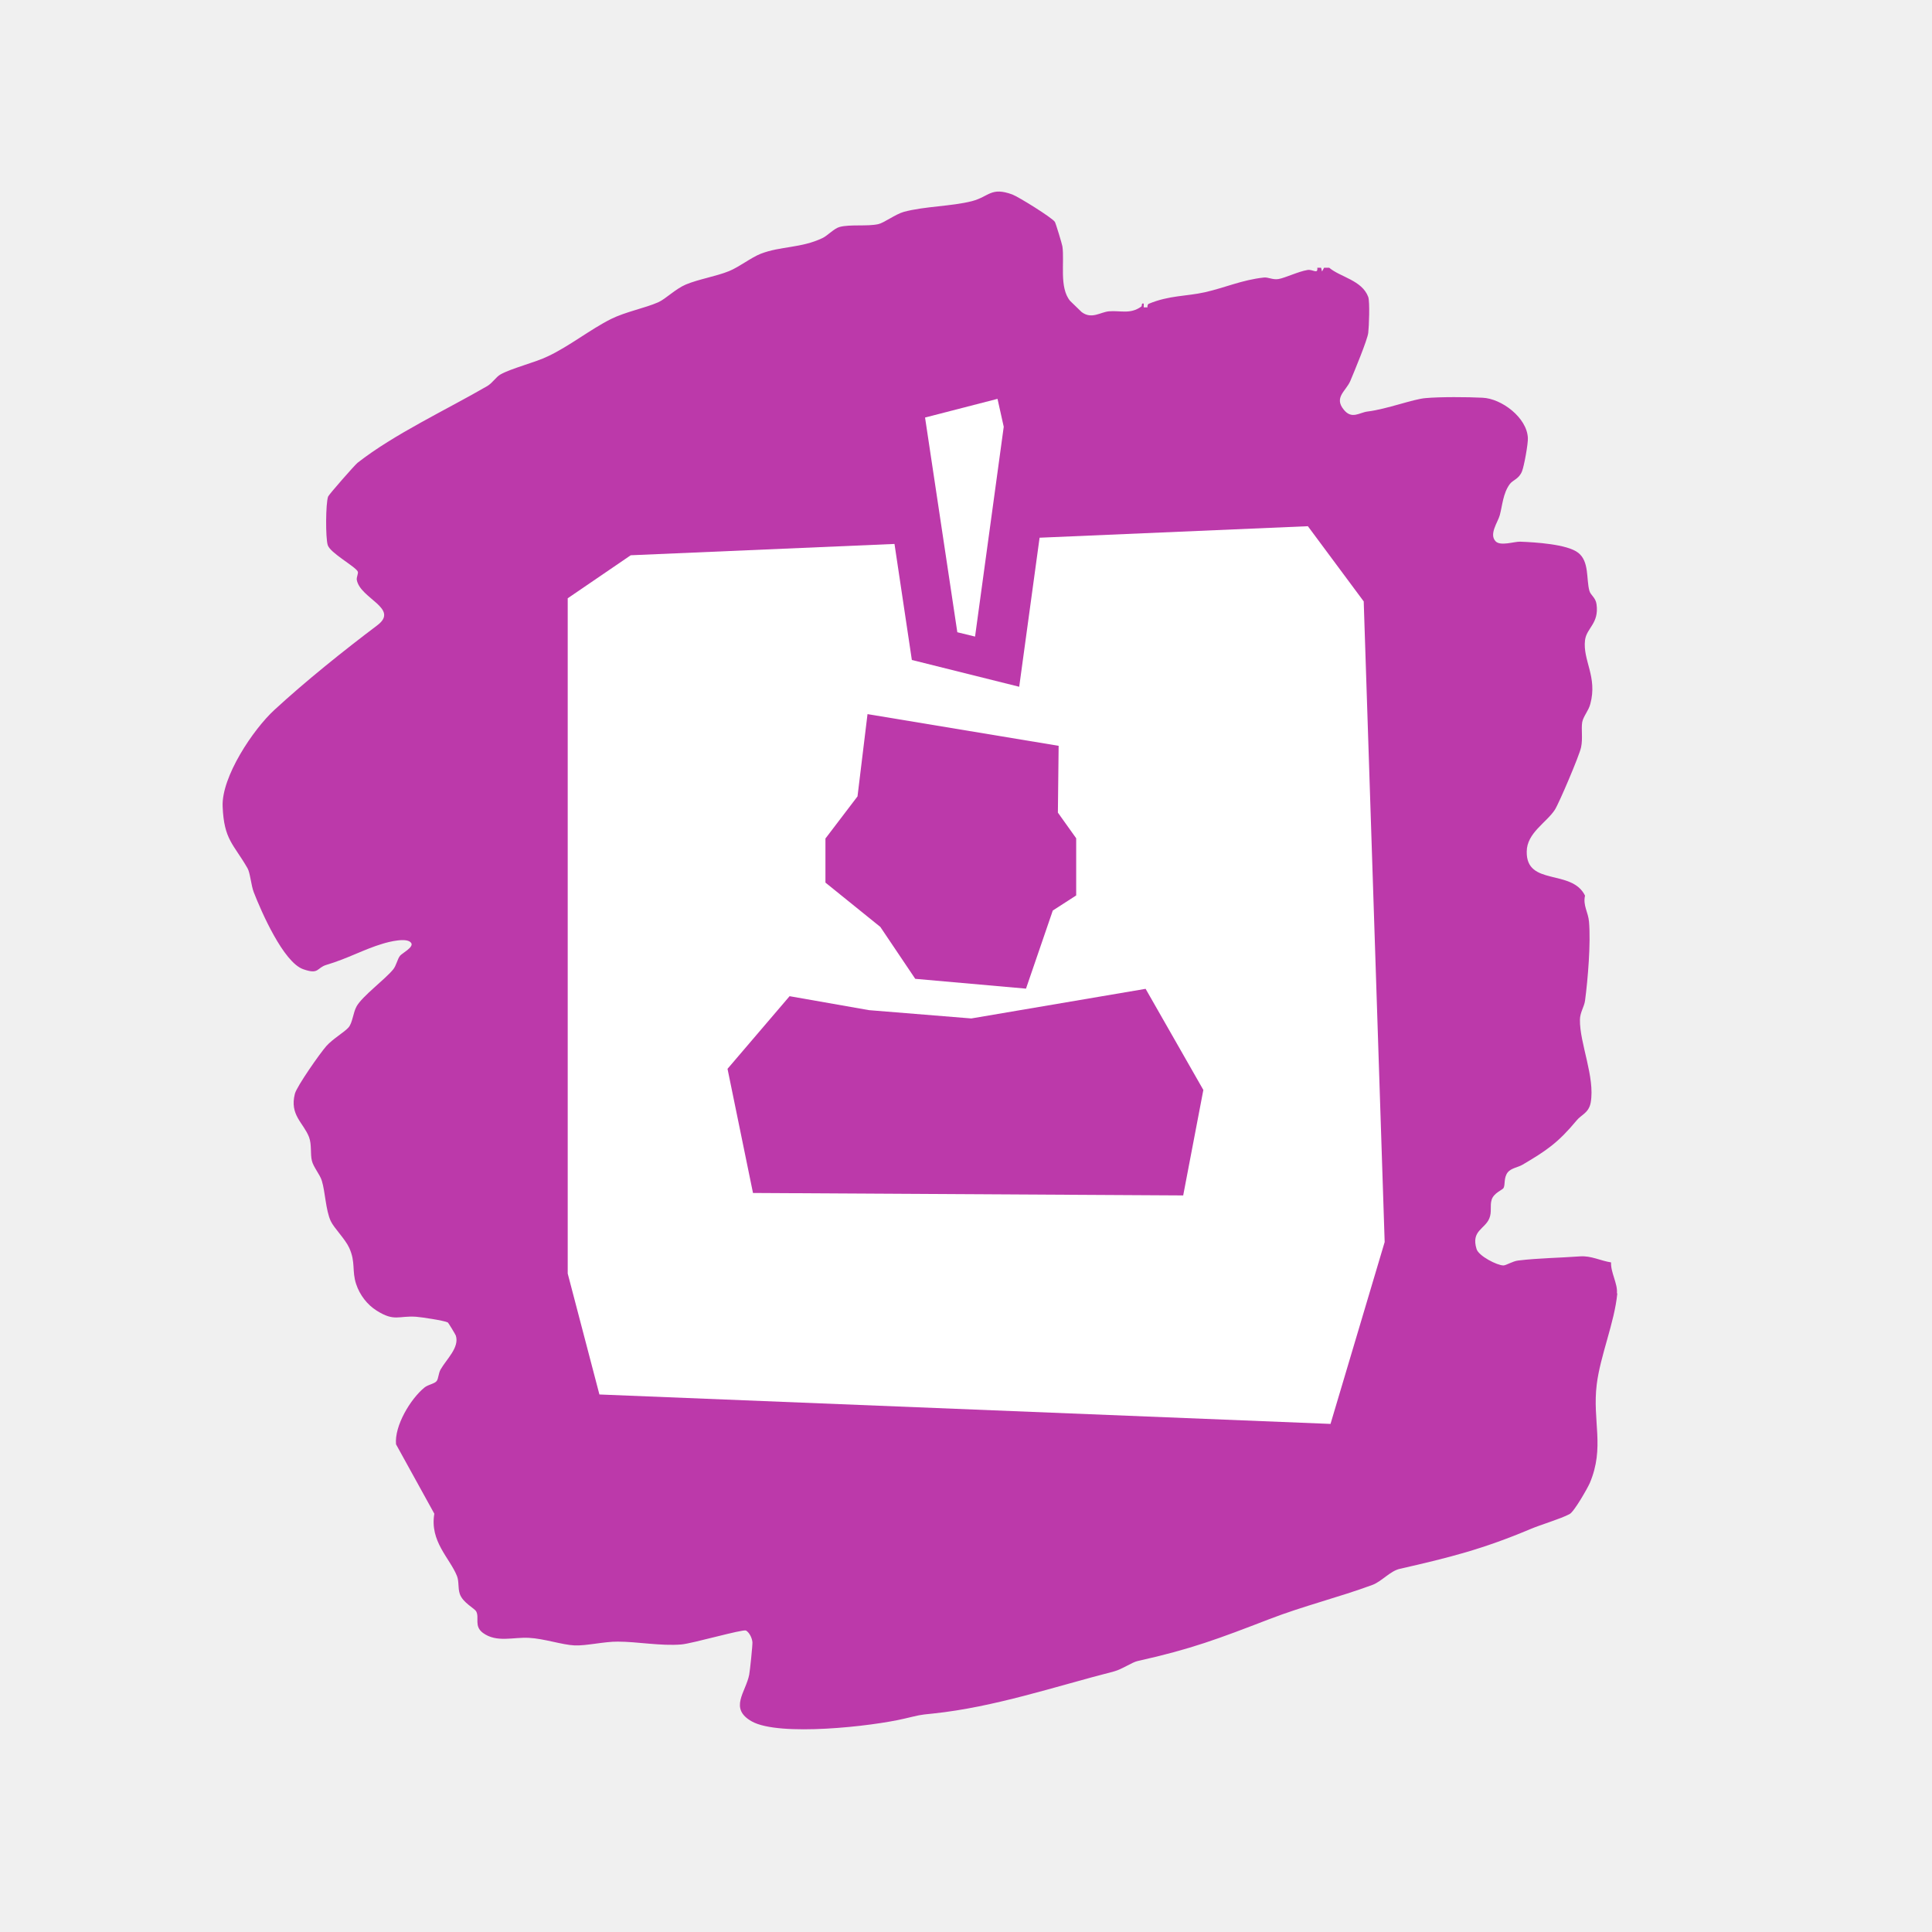
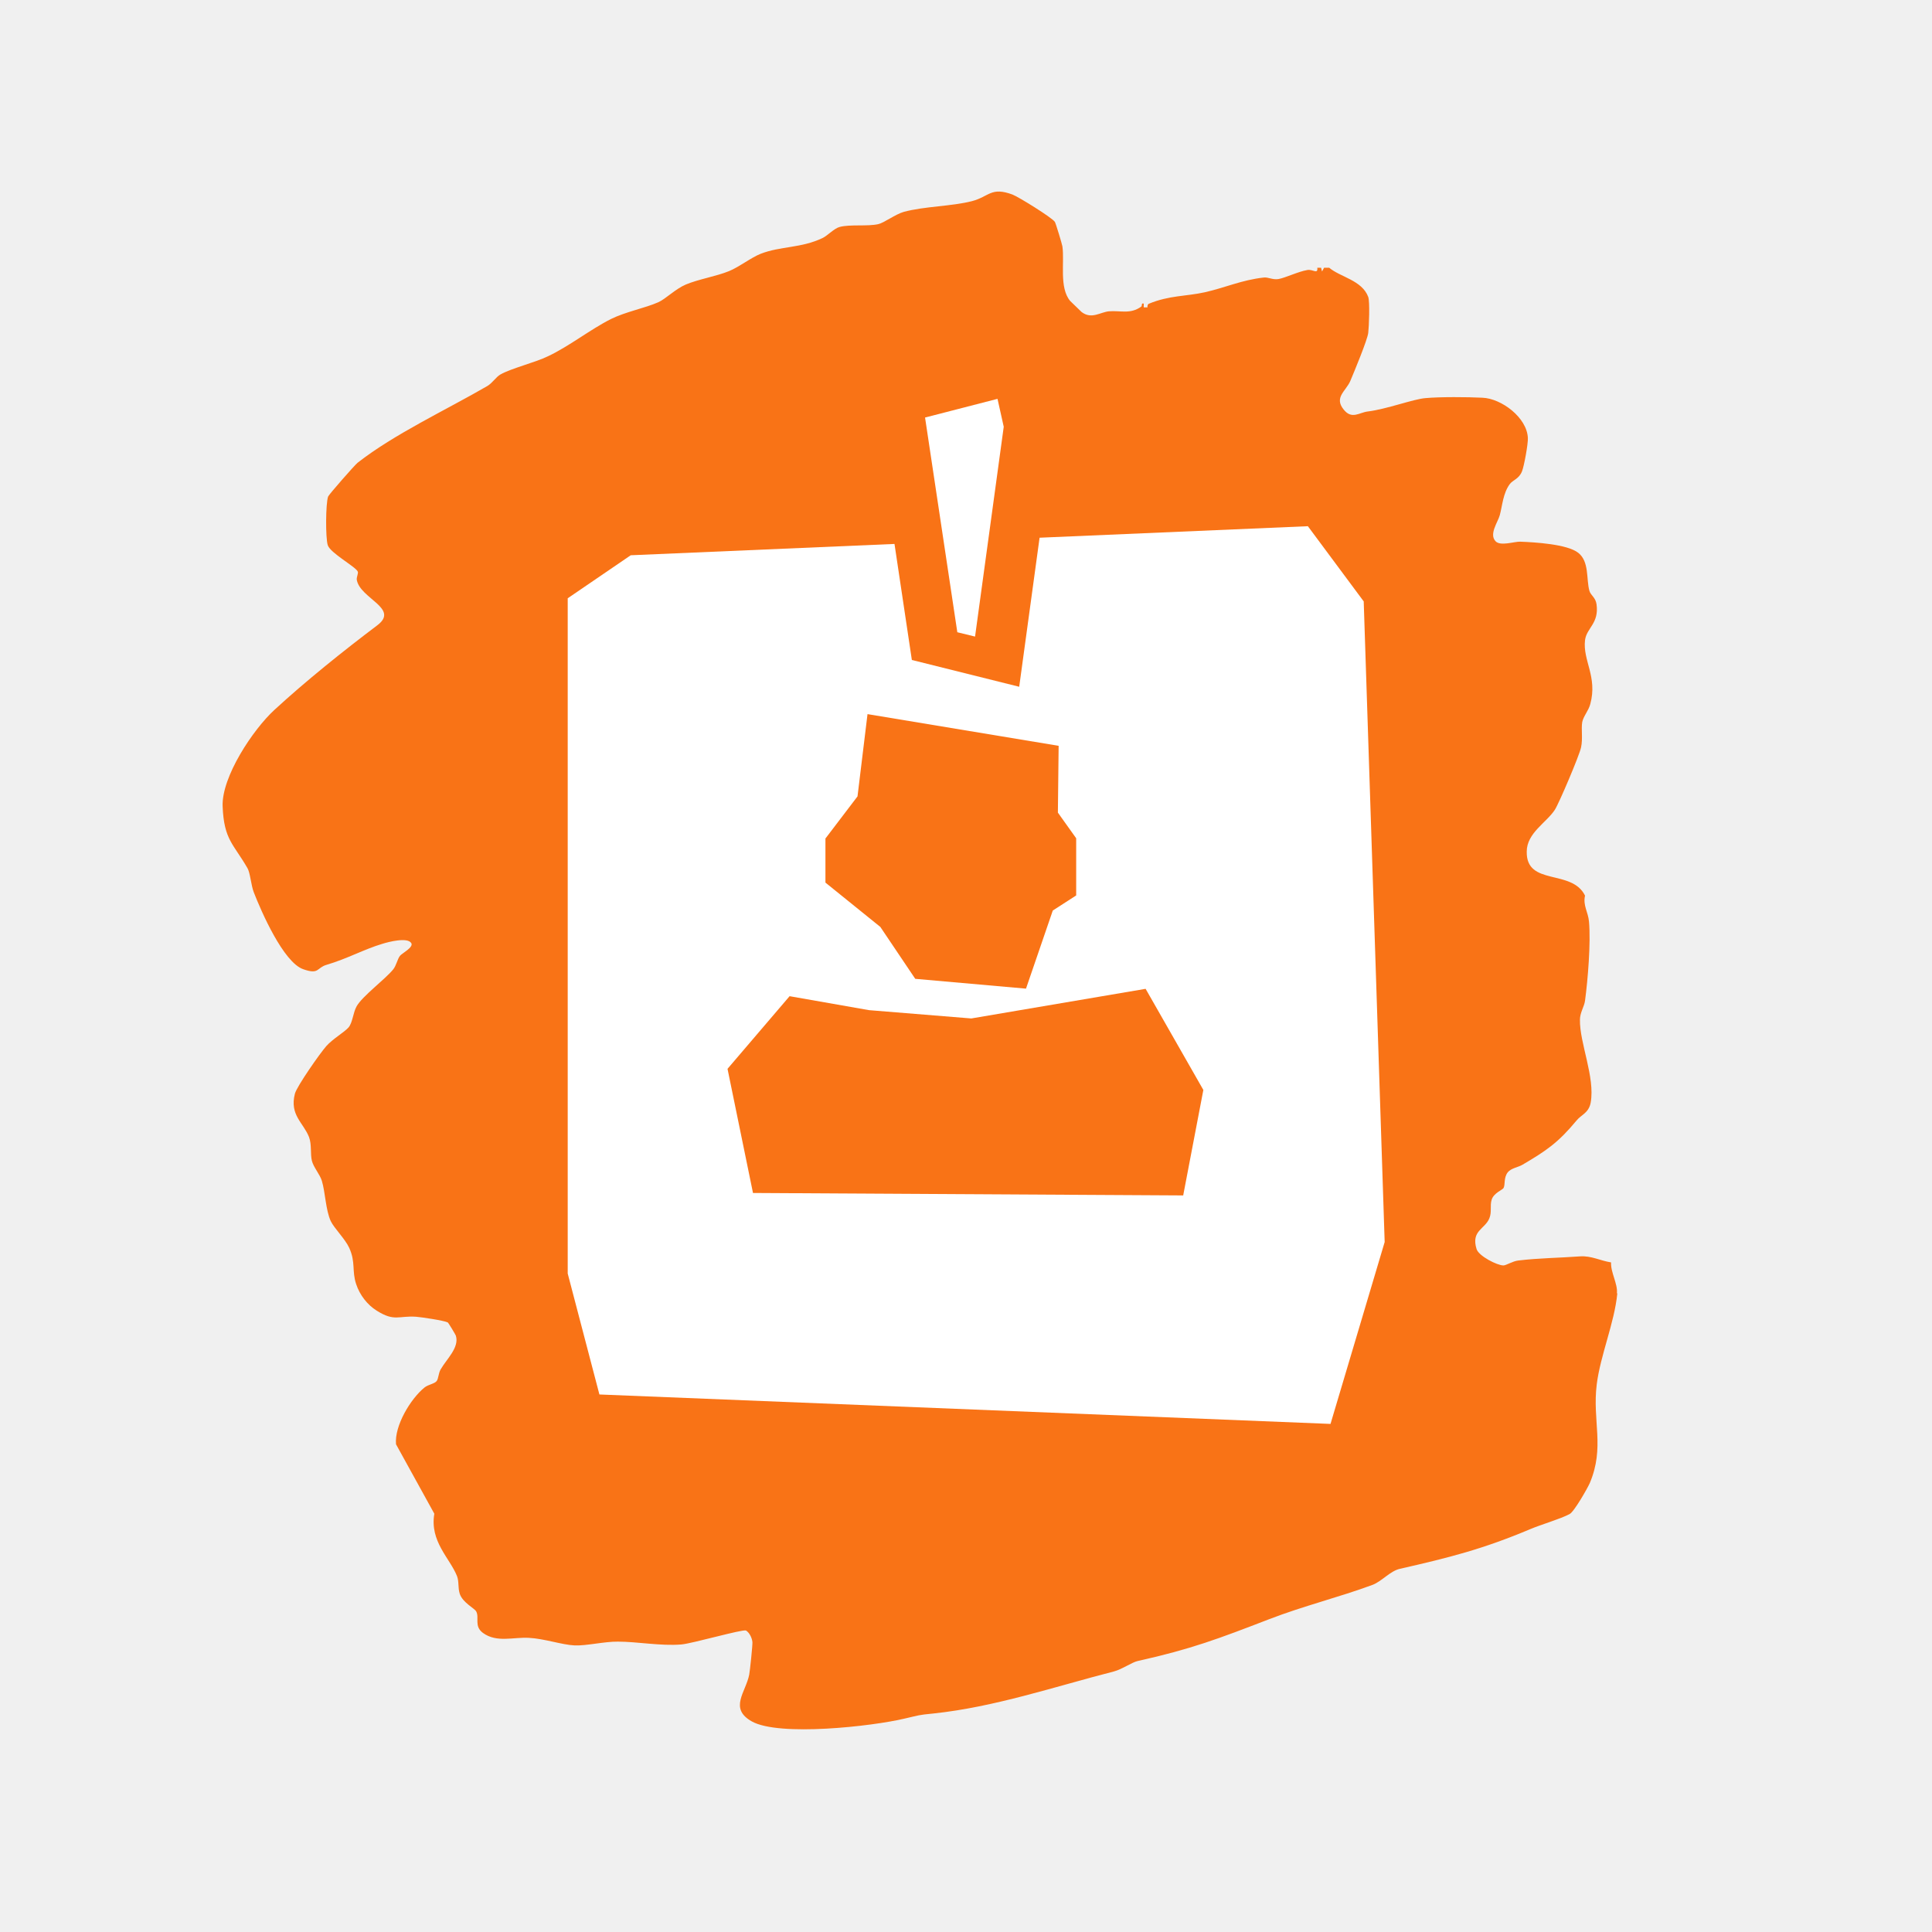
<svg xmlns="http://www.w3.org/2000/svg" id="Layer_1" version="1.1" viewBox="0 0 1024 1024">
-   <g id="Layer_11" data-name="Layer_1">
-     <path d="M857,685.4c.5-4.9-3.4-11.1-3.1-16.3-5.7-.9-10.5-3.6-16.4-3.2-10.8.8-22,.9-32.8,2.2-2.9.3-6.6,2.7-7.9,2.6-3.3,0-13.1-5-14.2-8.7-3-9.8,4.5-10.5,6.8-16.3,1.4-3.4.2-6.5,1.2-9.8,1.1-3.6,5.7-5.2,6.3-6.2,1-1.8,0-5.4,2.2-8.3,1.8-2.3,5.6-2.7,7.9-4.1,12.6-7.4,18.9-11.7,28.6-23.4,2.5-3.1,6.5-4,7.5-9.5,2.4-13.5-5.9-31.5-5.7-43.9,0-3.8,2.3-7,2.7-10.1,1.5-11.3,3.1-30.6,2.1-41.9-.4-5-3.3-8.6-2.1-13.8-7-14.3-31.2-4.9-30.9-23.3,0-9.9,10.5-15.4,14.9-22.2,2.2-3.4,13.1-29,13.9-33.1,1-4.7,0-9.6.6-13.3.6-3.2,3.4-6.1,4.3-9.7,3.9-14.4-4.1-23.1-2.8-33.8.8-6.5,7.5-8.8,6.1-19-.5-3.7-3.1-4.7-3.8-7.2-1.7-6.2,0-15.5-5.9-20.1-5.8-4.6-23-5.6-30.8-5.9-3.1-.1-10.4,2.5-13-.2-3.6-3.8,1.2-10.1,2.2-13.8,1.4-5.1,1.7-11.6,5.3-16.5,1.7-2.3,4.8-2.6,6.5-6.8,1.1-2.7,3.3-14.8,3.1-17.7-.5-10.8-14-20.9-24.1-21.3-7.9-.4-22.4-.5-30.1.2-6.5.5-20.7,5.9-30.7,7.1-4.4.5-8.4,4.4-12.7-1-5.3-6.5,1.2-9.8,3.5-15.2,1.9-4.5,9.1-21.8,9.5-25.5.4-3.3.9-16.4,0-19-3.3-8.9-14.8-10.5-20.7-15.5h-2.7l-1.1,2-.5-2h-2c.4,3.7-2.4.7-5.2,1.2-4.9.8-11.8,4.2-15.4,4.8-3.1.5-5.5-1.1-7.8-.8-11.7,1.3-20.5,5.4-31.2,7.8-9.8,2.2-18.9,1.6-29.7,6.1-.7.3-.8,1.3-.7,1.9h-2v-2c-1.5-.4-.7,1.2-1.3,1.6-5.9,4.2-10.9,2-17.1,2.5-4.6.4-9.2,4.4-14.5.4-.3-.3-5.8-5.6-6.1-5.9-5.9-7.1-2.9-20.5-4.1-28.9-.2-1.3-3.5-12.2-4-13-1.4-2.2-19.3-13.3-22.5-14.5-11.4-4.2-12.3,1.1-21.4,3.5-10.9,2.8-25.1,2.7-36.2,5.7-4.3,1.2-10.6,5.9-13.5,6.5-5.8,1.3-15,0-20.5,1.5-2.8.7-6.5,4.7-9.1,5.9-11.4,5.4-22.1,4.2-32.7,8.3-5.1,2-11.4,7-16.8,9.2-6.9,2.8-15.9,4.2-22.9,7.1-5.6,2.4-10.6,7.6-14.6,9.4-7,3.1-17.2,5-25.1,8.9-11.1,5.6-21.9,14.3-33.3,19.7-7,3.4-19.5,6.4-25.3,9.7-2.3,1.3-4.1,4.4-6.9,6.1-21.7,12.6-49.4,25.5-68.8,40.7-1.5,1.2-15.2,16.8-15.6,17.9-1.3,3.8-1.4,21.7-.2,25.7,1.3,4.2,14.7,11.4,15.9,14,.5.9-.7,2.9-.5,4.4,1.7,10,22.8,15.1,10.9,24.1-17.9,13.5-38,29.6-54.6,44.9-11.3,10.4-28,35.4-27.4,51.1.7,17.8,5.8,19.9,13.2,32.8,1.4,2.4,1.9,9.1,3.3,12.7,4,10.3,15.7,37.1,26.2,40.8,8.5,3,7-.7,12.3-2.3,11.2-3.3,20-8.3,29.8-11.2,3.2-1,13.3-3.6,15.2-.3,1.3,2.2-5,5.4-6,6.7-1.4,1.8-1.9,5.1-3.6,7.2-4.3,5.3-16.4,14.2-19.4,19.6-1.9,3.4-2.1,8.7-4.3,11.2s-8.3,6-11.7,9.8c-3.3,3.7-15.7,21.4-16.7,25.3-2.9,11.3,4.5,15.3,7.5,23,1.5,4,.6,8.8,1.5,12.5.8,3.4,4.3,7.3,5.3,10.7,1.8,5.9,2,15.4,4.7,21.3,1.8,3.8,7.6,9.4,9.8,14.2,3.5,7.7,1.3,12.2,3.7,19.3,1.9,5.7,5.9,10.9,10.9,14,9.4,5.9,11.4,2.6,20.8,3.2,2.8.2,14.8,2,16.8,3,.4.2,4.2,6.6,4.3,7,2,6.3-4.9,12.4-8.1,18-1.1,2-1.1,4.7-2,6-1,1.5-4.5,1.9-6.5,3.5-7.4,6-16,20.3-15.1,30.1l20.3,36.8c-2.5,14.7,8.2,23.5,12,33,1.2,3.1.4,6.1,1.5,9.5,1.6,4.7,7.8,7.6,8.7,9.3,1.8,3.3-1.3,7.8,3.6,11.4,7.3,5.3,16.1,2.1,24.4,2.6,8,.4,17.5,3.7,24.1,4,6,.3,16-2.1,23-2,10.3,0,22.7,2.4,33.6,1.5,5.9-.5,32.2-8.1,34.3-7.4,1.9,1.2,3.2,4,3.4,6.2.1,1.7-1.3,15.1-1.7,17.2-1.8,9.3-10.9,17.9,1.4,24.8,14.5,8.1,63.7,2.6,80.9-1.5,7.9-1.8,7-1.9,15.2-2.7,32.5-3.4,64.6-14.3,95.8-22.3,4.2-1.1,9.7-4.9,12.5-5.5,28.7-6.4,42.8-11.8,69.8-22.2,18.1-7,37.3-11.7,54.8-18.2,4.8-1.8,9.4-7.4,14.5-8.5,26.4-6,44.1-10.5,69-21,5.9-2.5,16-5.4,20.9-8,2.4-1.2,9.4-13.5,10.7-16.4,8.1-19.1,1.3-32.9,3.7-52.3,1.9-15.4,9.4-32.7,10.9-48.2l-.2-.2Z" style="fill: #bc39aa;" />
+   <g id="Layer_11">
+     <path d="M857,685.4c.5-4.9-3.4-11.1-3.1-16.3-5.7-.9-10.5-3.6-16.4-3.2-10.8.8-22,.9-32.8,2.2-2.9.3-6.6,2.7-7.9,2.6-3.3,0-13.1-5-14.2-8.7-3-9.8,4.5-10.5,6.8-16.3,1.4-3.4.2-6.5,1.2-9.8,1.1-3.6,5.7-5.2,6.3-6.2,1-1.8,0-5.4,2.2-8.3,1.8-2.3,5.6-2.7,7.9-4.1,12.6-7.4,18.9-11.7,28.6-23.4,2.5-3.1,6.5-4,7.5-9.5,2.4-13.5-5.9-31.5-5.7-43.9,0-3.8,2.3-7,2.7-10.1,1.5-11.3,3.1-30.6,2.1-41.9-.4-5-3.3-8.6-2.1-13.8-7-14.3-31.2-4.9-30.9-23.3,0-9.9,10.5-15.4,14.9-22.2,2.2-3.4,13.1-29,13.9-33.1,1-4.7,0-9.6.6-13.3.6-3.2,3.4-6.1,4.3-9.7,3.9-14.4-4.1-23.1-2.8-33.8.8-6.5,7.5-8.8,6.1-19-.5-3.7-3.1-4.7-3.8-7.2-1.7-6.2,0-15.5-5.9-20.1-5.8-4.6-23-5.6-30.8-5.9-3.1-.1-10.4,2.5-13-.2-3.6-3.8,1.2-10.1,2.2-13.8,1.4-5.1,1.7-11.6,5.3-16.5,1.7-2.3,4.8-2.6,6.5-6.8,1.1-2.7,3.3-14.8,3.1-17.7-.5-10.8-14-20.9-24.1-21.3-7.9-.4-22.4-.5-30.1.2-6.5.5-20.7,5.9-30.7,7.1-4.4.5-8.4,4.4-12.7-1-5.3-6.5,1.2-9.8,3.5-15.2,1.9-4.5,9.1-21.8,9.5-25.5.4-3.3.9-16.4,0-19-3.3-8.9-14.8-10.5-20.7-15.5h-2.7l-1.1,2-.5-2h-2c.4,3.7-2.4.7-5.2,1.2-4.9.8-11.8,4.2-15.4,4.8-3.1.5-5.5-1.1-7.8-.8-11.7,1.3-20.5,5.4-31.2,7.8-9.8,2.2-18.9,1.6-29.7,6.1-.7.3-.8,1.3-.7,1.9h-2v-2c-1.5-.4-.7,1.2-1.3,1.6-5.9,4.2-10.9,2-17.1,2.5-4.6.4-9.2,4.4-14.5.4-.3-.3-5.8-5.6-6.1-5.9-5.9-7.1-2.9-20.5-4.1-28.9-.2-1.3-3.5-12.2-4-13-1.4-2.2-19.3-13.3-22.5-14.5-11.4-4.2-12.3,1.1-21.4,3.5-10.9,2.8-25.1,2.7-36.2,5.7-4.3,1.2-10.6,5.9-13.5,6.5-5.8,1.3-15,0-20.5,1.5-2.8.7-6.5,4.7-9.1,5.9-11.4,5.4-22.1,4.2-32.7,8.3-5.1,2-11.4,7-16.8,9.2-6.9,2.8-15.9,4.2-22.9,7.1-5.6,2.4-10.6,7.6-14.6,9.4-7,3.1-17.2,5-25.1,8.9-11.1,5.6-21.9,14.3-33.3,19.7-7,3.4-19.5,6.4-25.3,9.7-2.3,1.3-4.1,4.4-6.9,6.1-21.7,12.6-49.4,25.5-68.8,40.7-1.5,1.2-15.2,16.8-15.6,17.9-1.3,3.8-1.4,21.7-.2,25.7,1.3,4.2,14.7,11.4,15.9,14,.5.9-.7,2.9-.5,4.4,1.7,10,22.8,15.1,10.9,24.1-17.9,13.5-38,29.6-54.6,44.9-11.3,10.4-28,35.4-27.4,51.1.7,17.8,5.8,19.9,13.2,32.8,1.4,2.4,1.9,9.1,3.3,12.7,4,10.3,15.7,37.1,26.2,40.8,8.5,3,7-.7,12.3-2.3,11.2-3.3,20-8.3,29.8-11.2,3.2-1,13.3-3.6,15.2-.3,1.3,2.2-5,5.4-6,6.7-1.4,1.8-1.9,5.1-3.6,7.2-4.3,5.3-16.4,14.2-19.4,19.6-1.9,3.4-2.1,8.7-4.3,11.2s-8.3,6-11.7,9.8c-3.3,3.7-15.7,21.4-16.7,25.3-2.9,11.3,4.5,15.3,7.5,23,1.5,4,.6,8.8,1.5,12.5.8,3.4,4.3,7.3,5.3,10.7,1.8,5.9,2,15.4,4.7,21.3,1.8,3.8,7.6,9.4,9.8,14.2,3.5,7.7,1.3,12.2,3.7,19.3,1.9,5.7,5.9,10.9,10.9,14,9.4,5.9,11.4,2.6,20.8,3.2,2.8.2,14.8,2,16.8,3,.4.2,4.2,6.6,4.3,7,2,6.3-4.9,12.4-8.1,18-1.1,2-1.1,4.7-2,6-1,1.5-4.5,1.9-6.5,3.5-7.4,6-16,20.3-15.1,30.1l20.3,36.8c-2.5,14.7,8.2,23.5,12,33,1.2,3.1.4,6.1,1.5,9.5,1.6,4.7,7.8,7.6,8.7,9.3,1.8,3.3-1.3,7.8,3.6,11.4,7.3,5.3,16.1,2.1,24.4,2.6,8,.4,17.5,3.7,24.1,4,6,.3,16-2.1,23-2,10.3,0,22.7,2.4,33.6,1.5,5.9-.5,32.2-8.1,34.3-7.4,1.9,1.2,3.2,4,3.4,6.2.1,1.7-1.3,15.1-1.7,17.2-1.8,9.3-10.9,17.9,1.4,24.8,14.5,8.1,63.7,2.6,80.9-1.5,7.9-1.8,7-1.9,15.2-2.7,32.5-3.4,64.6-14.3,95.8-22.3,4.2-1.1,9.7-4.9,12.5-5.5,28.7-6.4,42.8-11.8,69.8-22.2,18.1-7,37.3-11.7,54.8-18.2,4.8-1.8,9.4-7.4,14.5-8.5,26.4-6,44.1-10.5,69-21,5.9-2.5,16-5.4,20.9-8,2.4-1.2,9.4-13.5,10.7-16.4,8.1-19.1,1.3-32.9,3.7-52.3,1.9-15.4,9.4-32.7,10.9-48.2l-.2-.2h0Z" style="fill: #f97316;" />
  </g>
  <g id="Layer_2">
    <path d="M722.9,318.9l-29.7-40-142.2,6.1-10.8,79-56.9-14.2-9.2-61.5-139.8,6-33.4,22.8v357.9l16.8,64.1,387.5,15.6,28.7-96.4-11.1-339.4h.1ZM437.6,444.3l16.9-22.2,5.3-43.6,101.3,16.8-.4,35.4,9.7,13.6v30.3l-12.4,8-14.2,41.4-58.7-5.2-18.5-27.5-29.1-23.5v-23.5h.1ZM627,633.6l-227.9-1.3-13.5-65.8,32.9-38.5,42.1,7.4,54.2,4.4,92.4-15.7,30.6,53.6-10.7,56h0Z" style="fill: #fff;" />
    <polygon points="507.4 335.1 490.3 221.3 528.7 211.4 532 226.2 516.8 337.4 507.4 335.1" style="fill: #fff;" />
  </g>
</svg>
